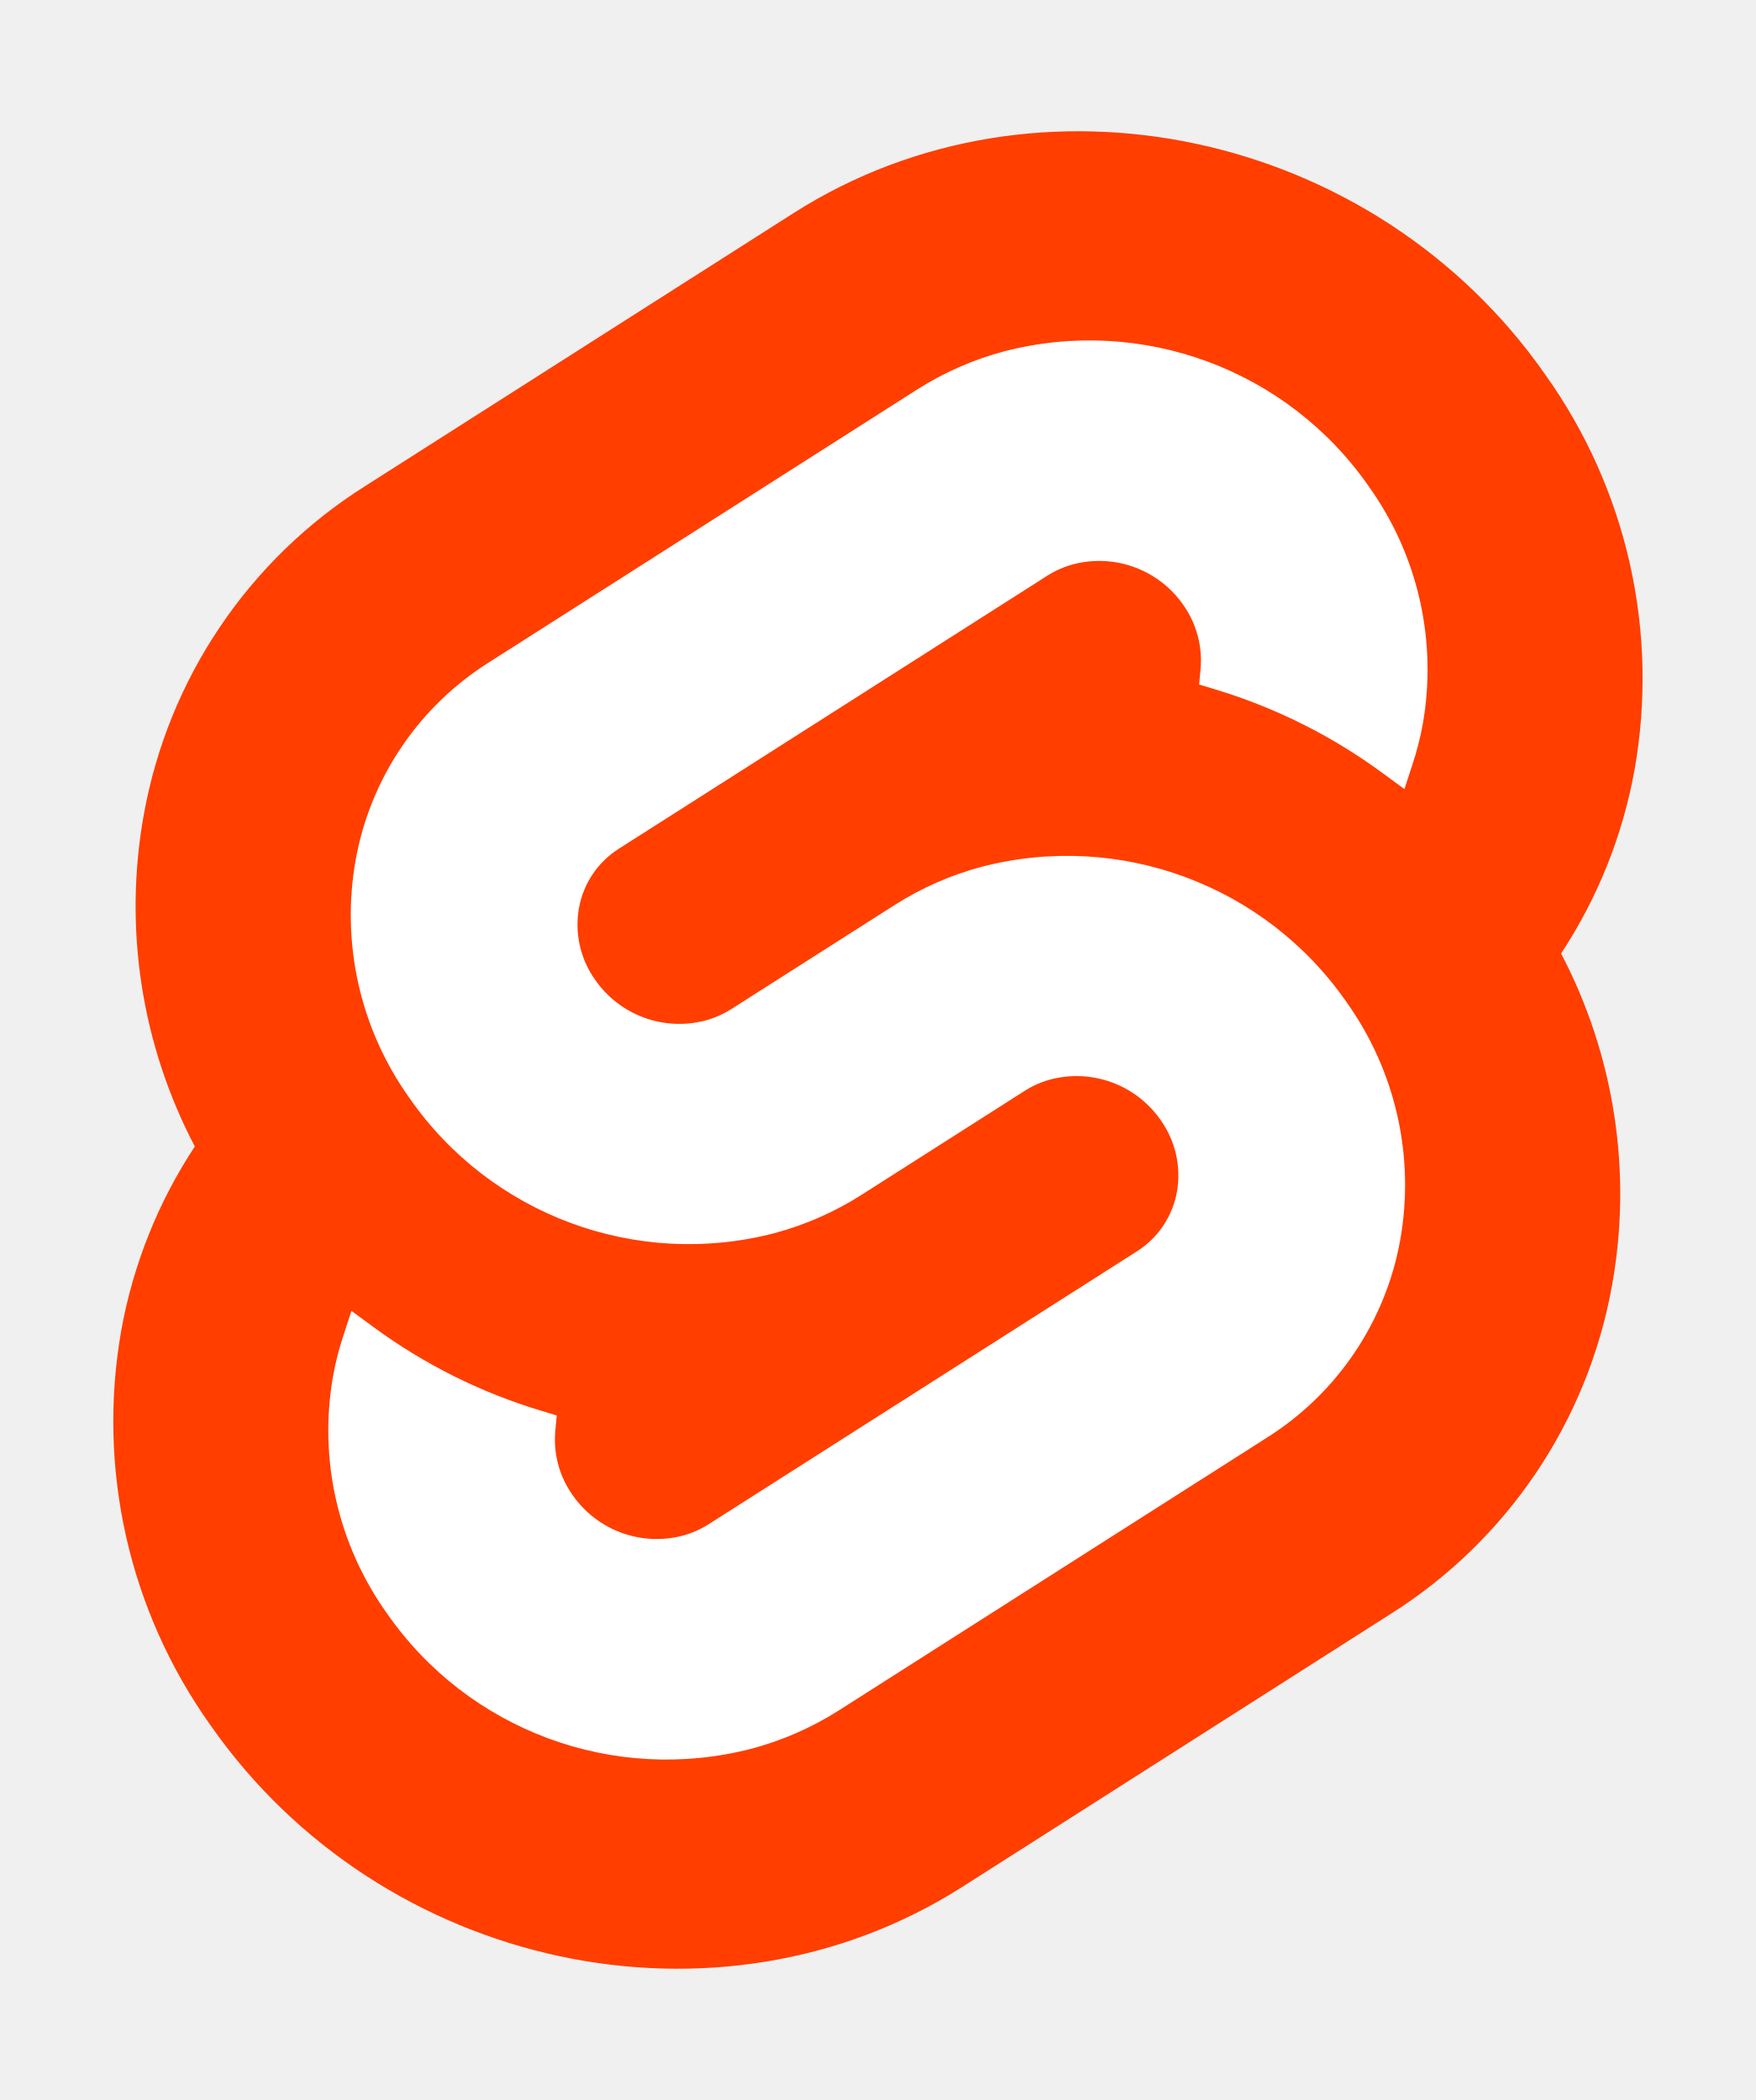
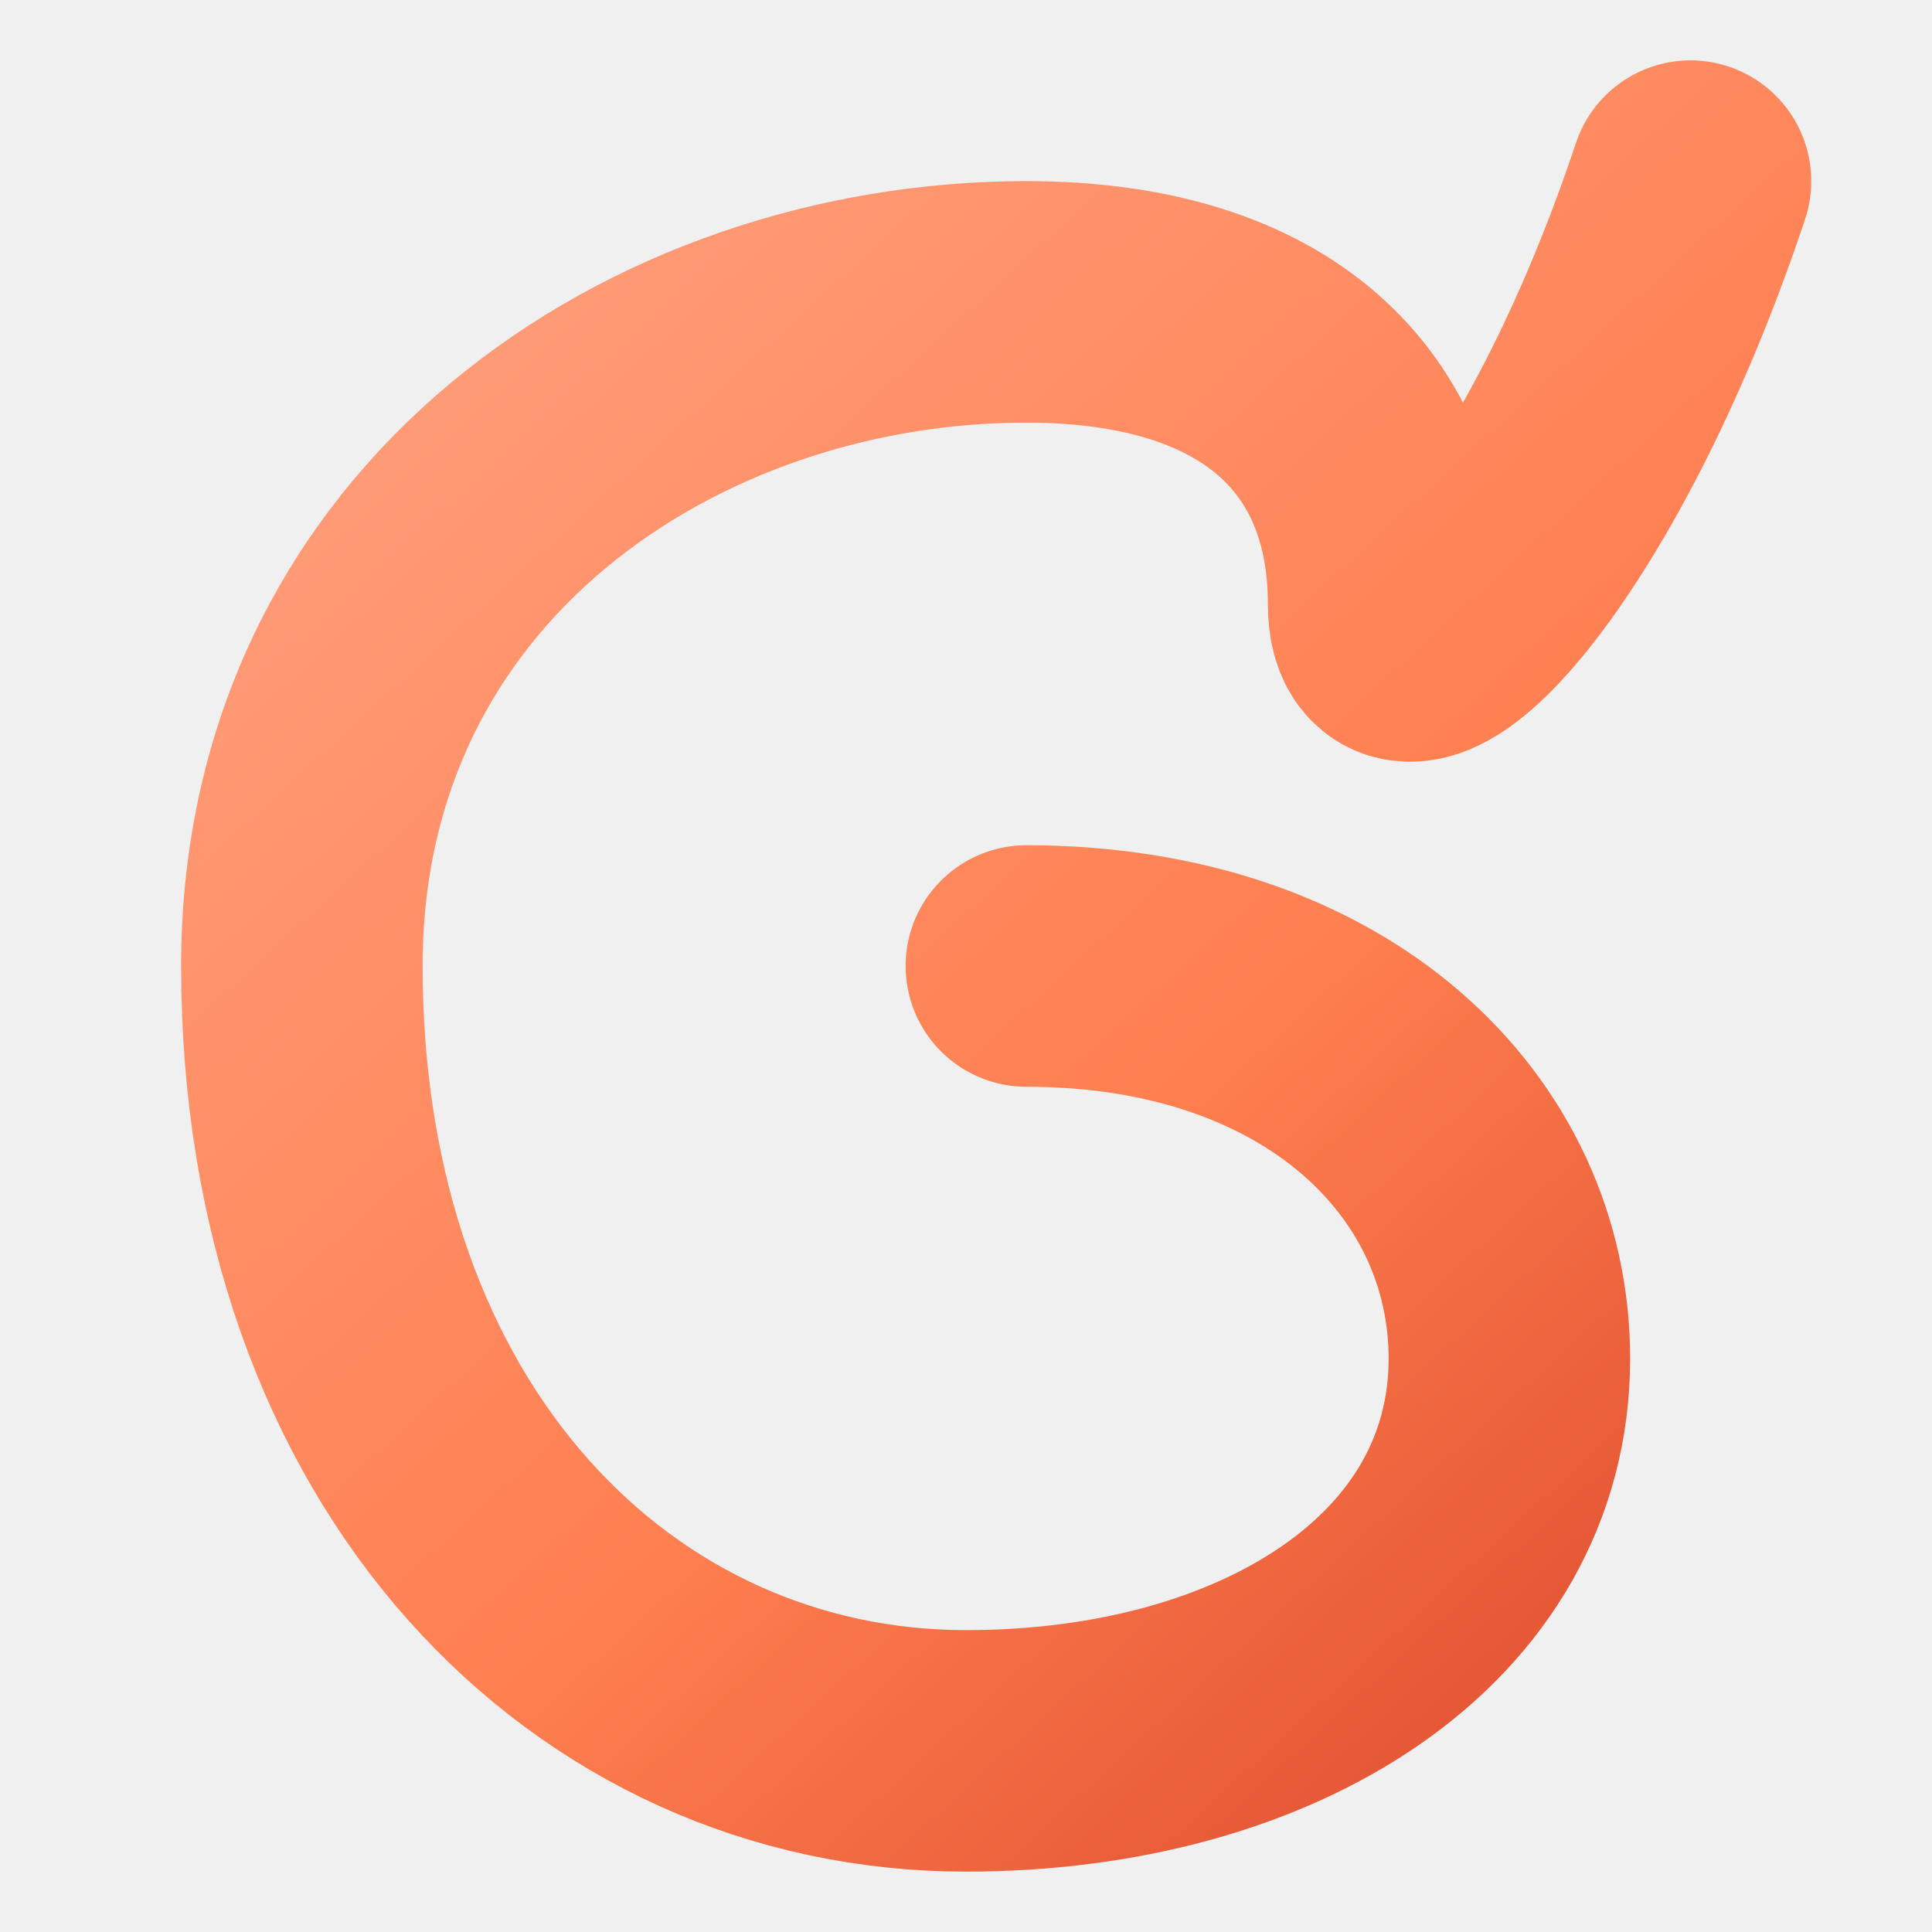
- <svg xmlns="http://www.w3.org/2000/svg" width="107" height="128" viewBox="0 0 107 128">
-   <path d="M94.157 22.819c-10.4-14.885-30.94-19.297-45.792-9.835L22.282 29.608A29.92 29.92 0 0 0 8.764 49.65a31.5 31.5 0 0 0 3.108 20.231 30 30 0 0 0-4.477 11.183 31.9 31.9 0 0 0 5.448 24.116c10.402 14.887 30.942 19.297 45.791 9.835l26.083-16.624A29.92 29.92 0 0 0 98.235 78.35a31.53 31.53 0 0 0-3.105-20.232 30 30 0 0 0 4.474-11.182 31.88 31.88 0 0 0-5.447-24.116" style="fill:#ff3e00" />
-   <path d="M45.817 106.582a20.72 20.72 0 0 1-22.237-8.243 19.17 19.17 0 0 1-3.277-14.503 18 18 0 0 1 .624-2.435l.49-1.498 1.337.981a33.6 33.6 0 0 0 10.203 5.098l.97.294-.09.968a5.85 5.85 0 0 0 1.052 3.878 6.24 6.24 0 0 0 6.695 2.485 5.8 5.8 0 0 0 1.603-.704L69.27 76.28a5.43 5.43 0 0 0 2.45-3.631 5.8 5.8 0 0 0-.987-4.371 6.24 6.24 0 0 0-6.698-2.487 5.7 5.7 0 0 0-1.6.704l-9.953 6.345a19 19 0 0 1-5.296 2.326 20.72 20.72 0 0 1-22.237-8.243 19.17 19.17 0 0 1-3.277-14.502 17.99 17.99 0 0 1 8.13-12.052l26.081-16.623a19 19 0 0 1 5.3-2.329 20.72 20.72 0 0 1 22.237 8.243 19.17 19.17 0 0 1 3.277 14.503 18 18 0 0 1-.624 2.435l-.49 1.498-1.337-.98a33.6 33.6 0 0 0-10.203-5.1l-.97-.294.09-.968a5.86 5.86 0 0 0-1.052-3.878 6.24 6.24 0 0 0-6.696-2.485 5.8 5.8 0 0 0-1.602.704L37.73 51.72a5.42 5.42 0 0 0-2.449 3.63 5.79 5.79 0 0 0 .986 4.372 6.24 6.24 0 0 0 6.698 2.486 5.8 5.8 0 0 0 1.602-.704l9.952-6.342a19 19 0 0 1 5.295-2.328 20.72 20.72 0 0 1 22.237 8.242 19.17 19.17 0 0 1 3.277 14.503 18 18 0 0 1-8.13 12.053l-26.081 16.622a19 19 0 0 1-5.3 2.328" style="fill:#fff" />
+ <svg xmlns="http://www.w3.org/2000/svg" width="32" height="32" viewBox="0 0 32 32" fill="none">
+   <defs>
+     <linearGradient id="coral-continuous" x1="6" y1="4" x2="28" y2="28" gradientUnits="userSpaceOnUse">
+       <stop stop-color="#FF9F7D" />
+       <stop offset="0.6" stop-color="#FF7F50" />
+       <stop offset="1" stop-color="#E04F30" />
+     </linearGradient>
+   </defs>
+   <path d="M17 16C22 16 25 19 25 22.5C25 26.5 21 29 16 29C10 29 5 24 5 16C5 9 11 5 17 5C21 5 23 7 23 10C23 12 26 9 28 3" stroke="url(#coral-continuous)" stroke-width="4" stroke-linecap="round" stroke-linejoin="round" />
</svg>
